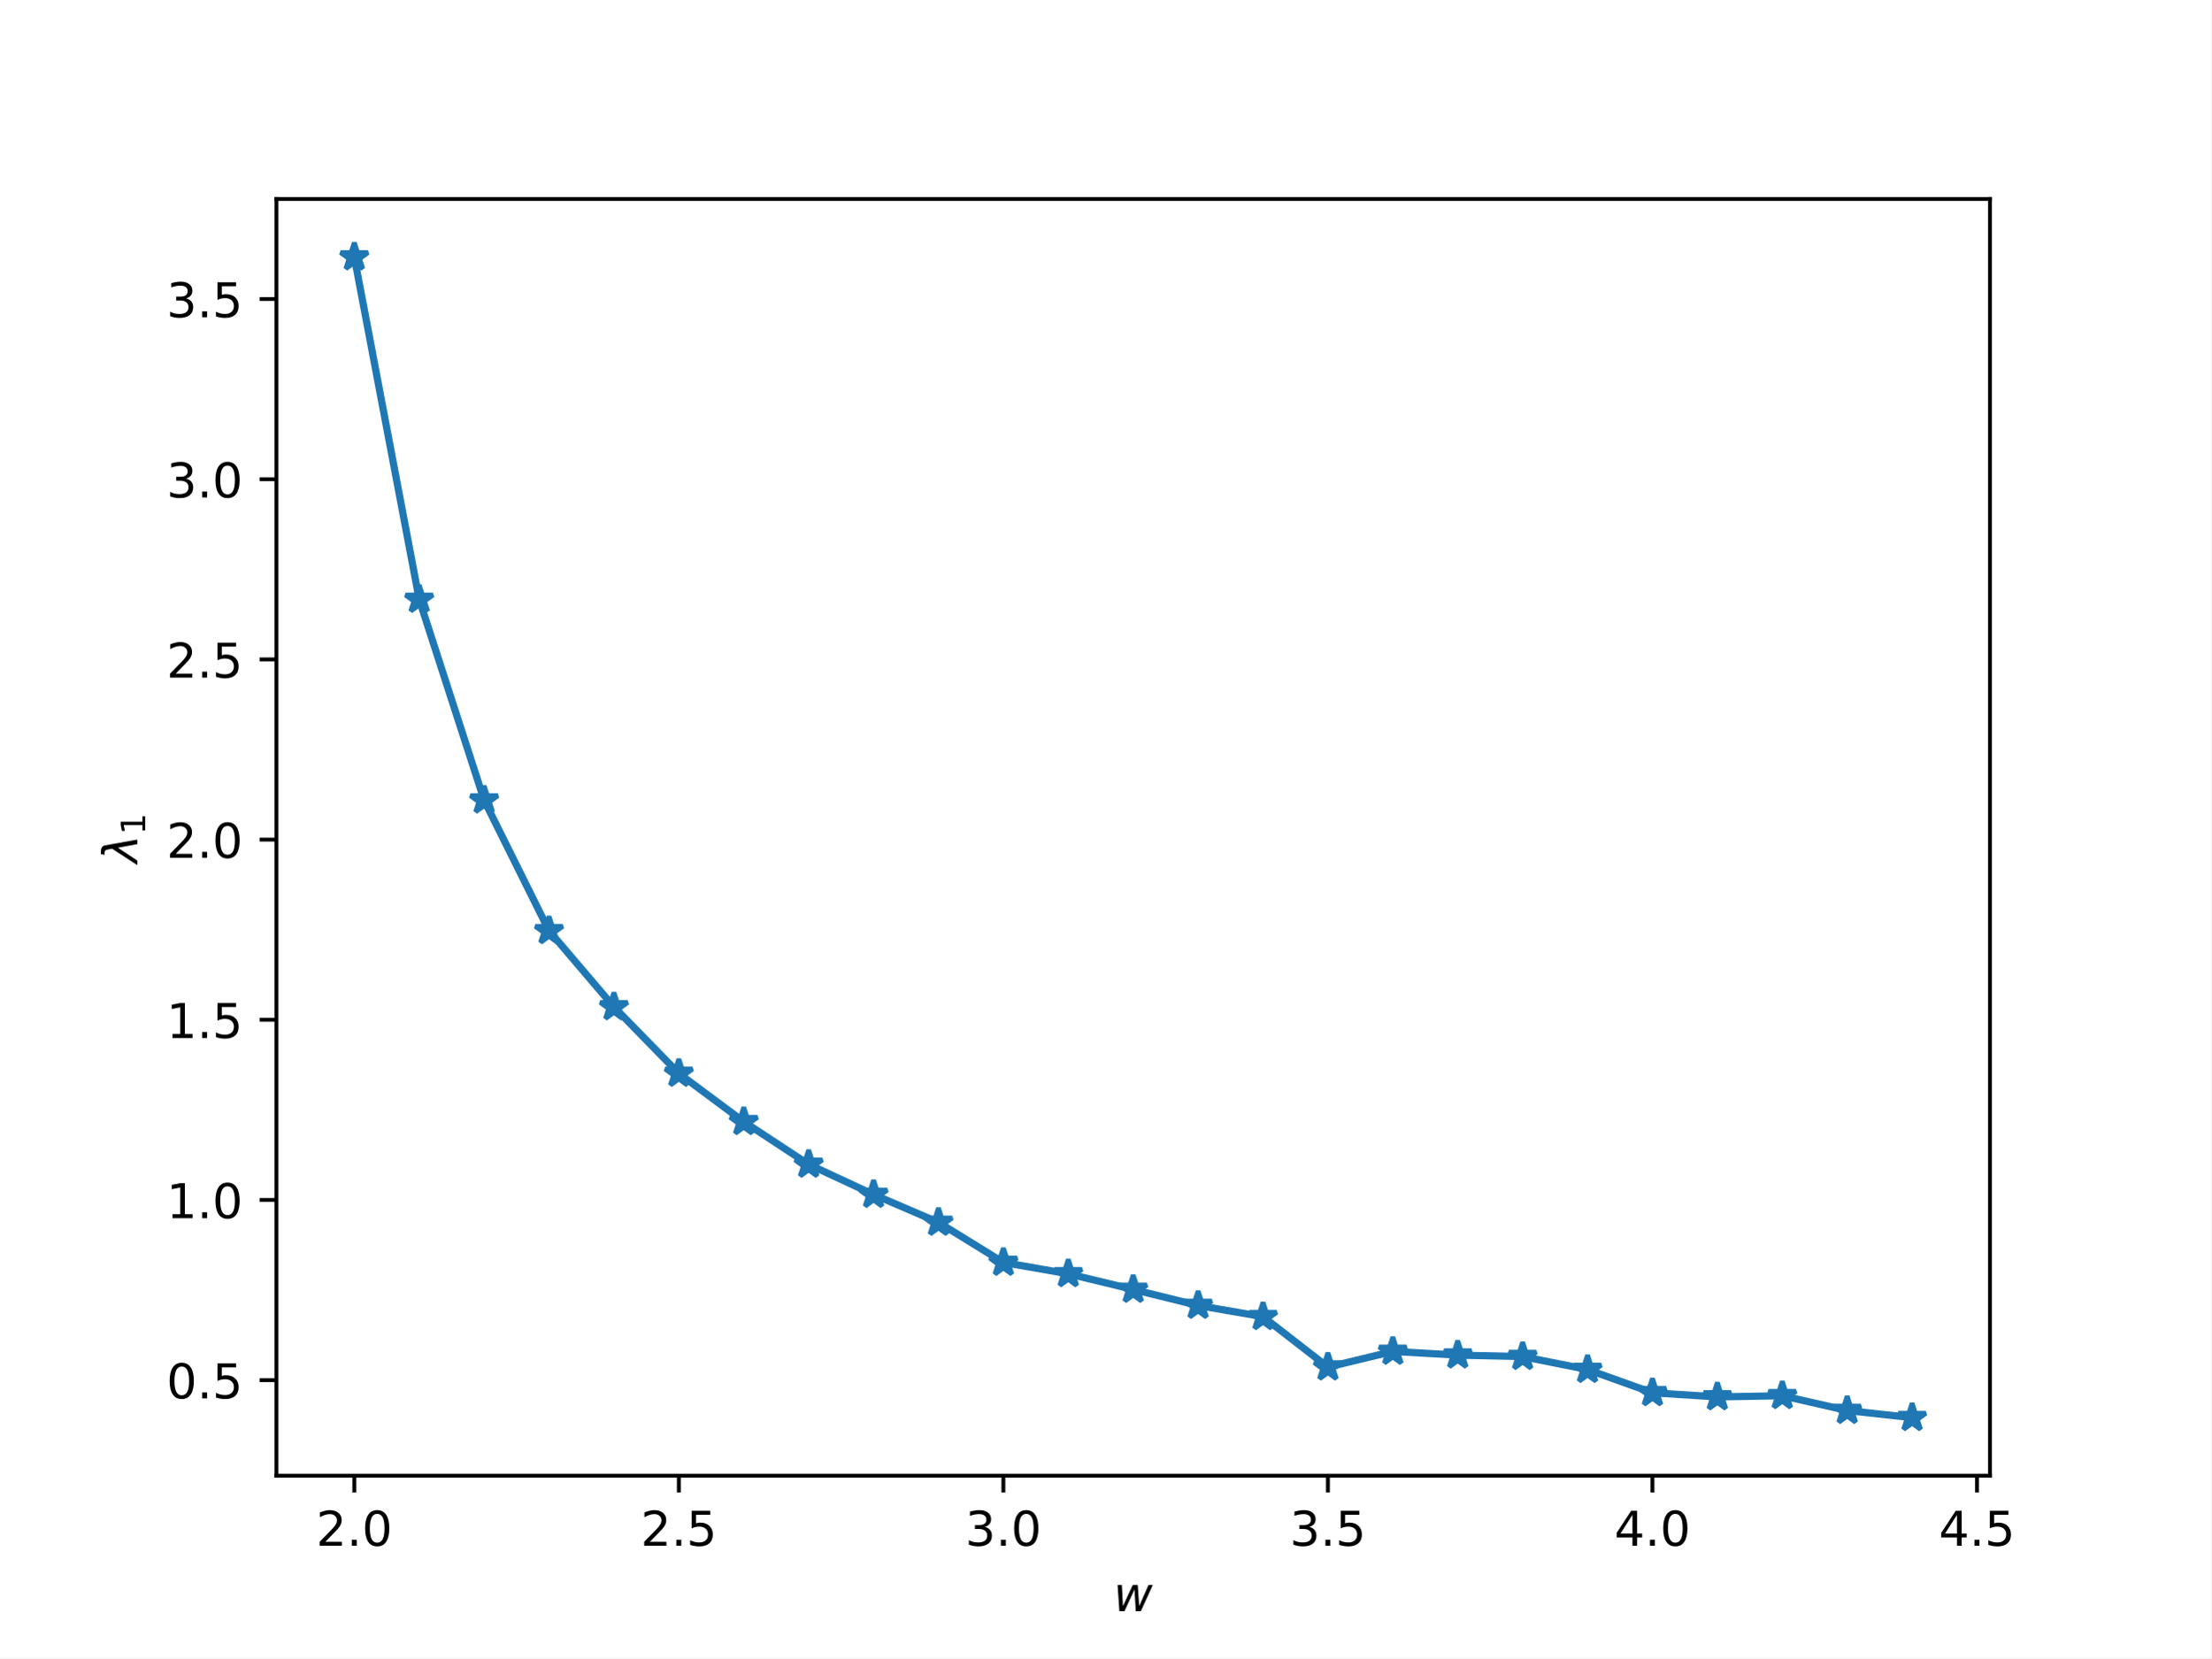
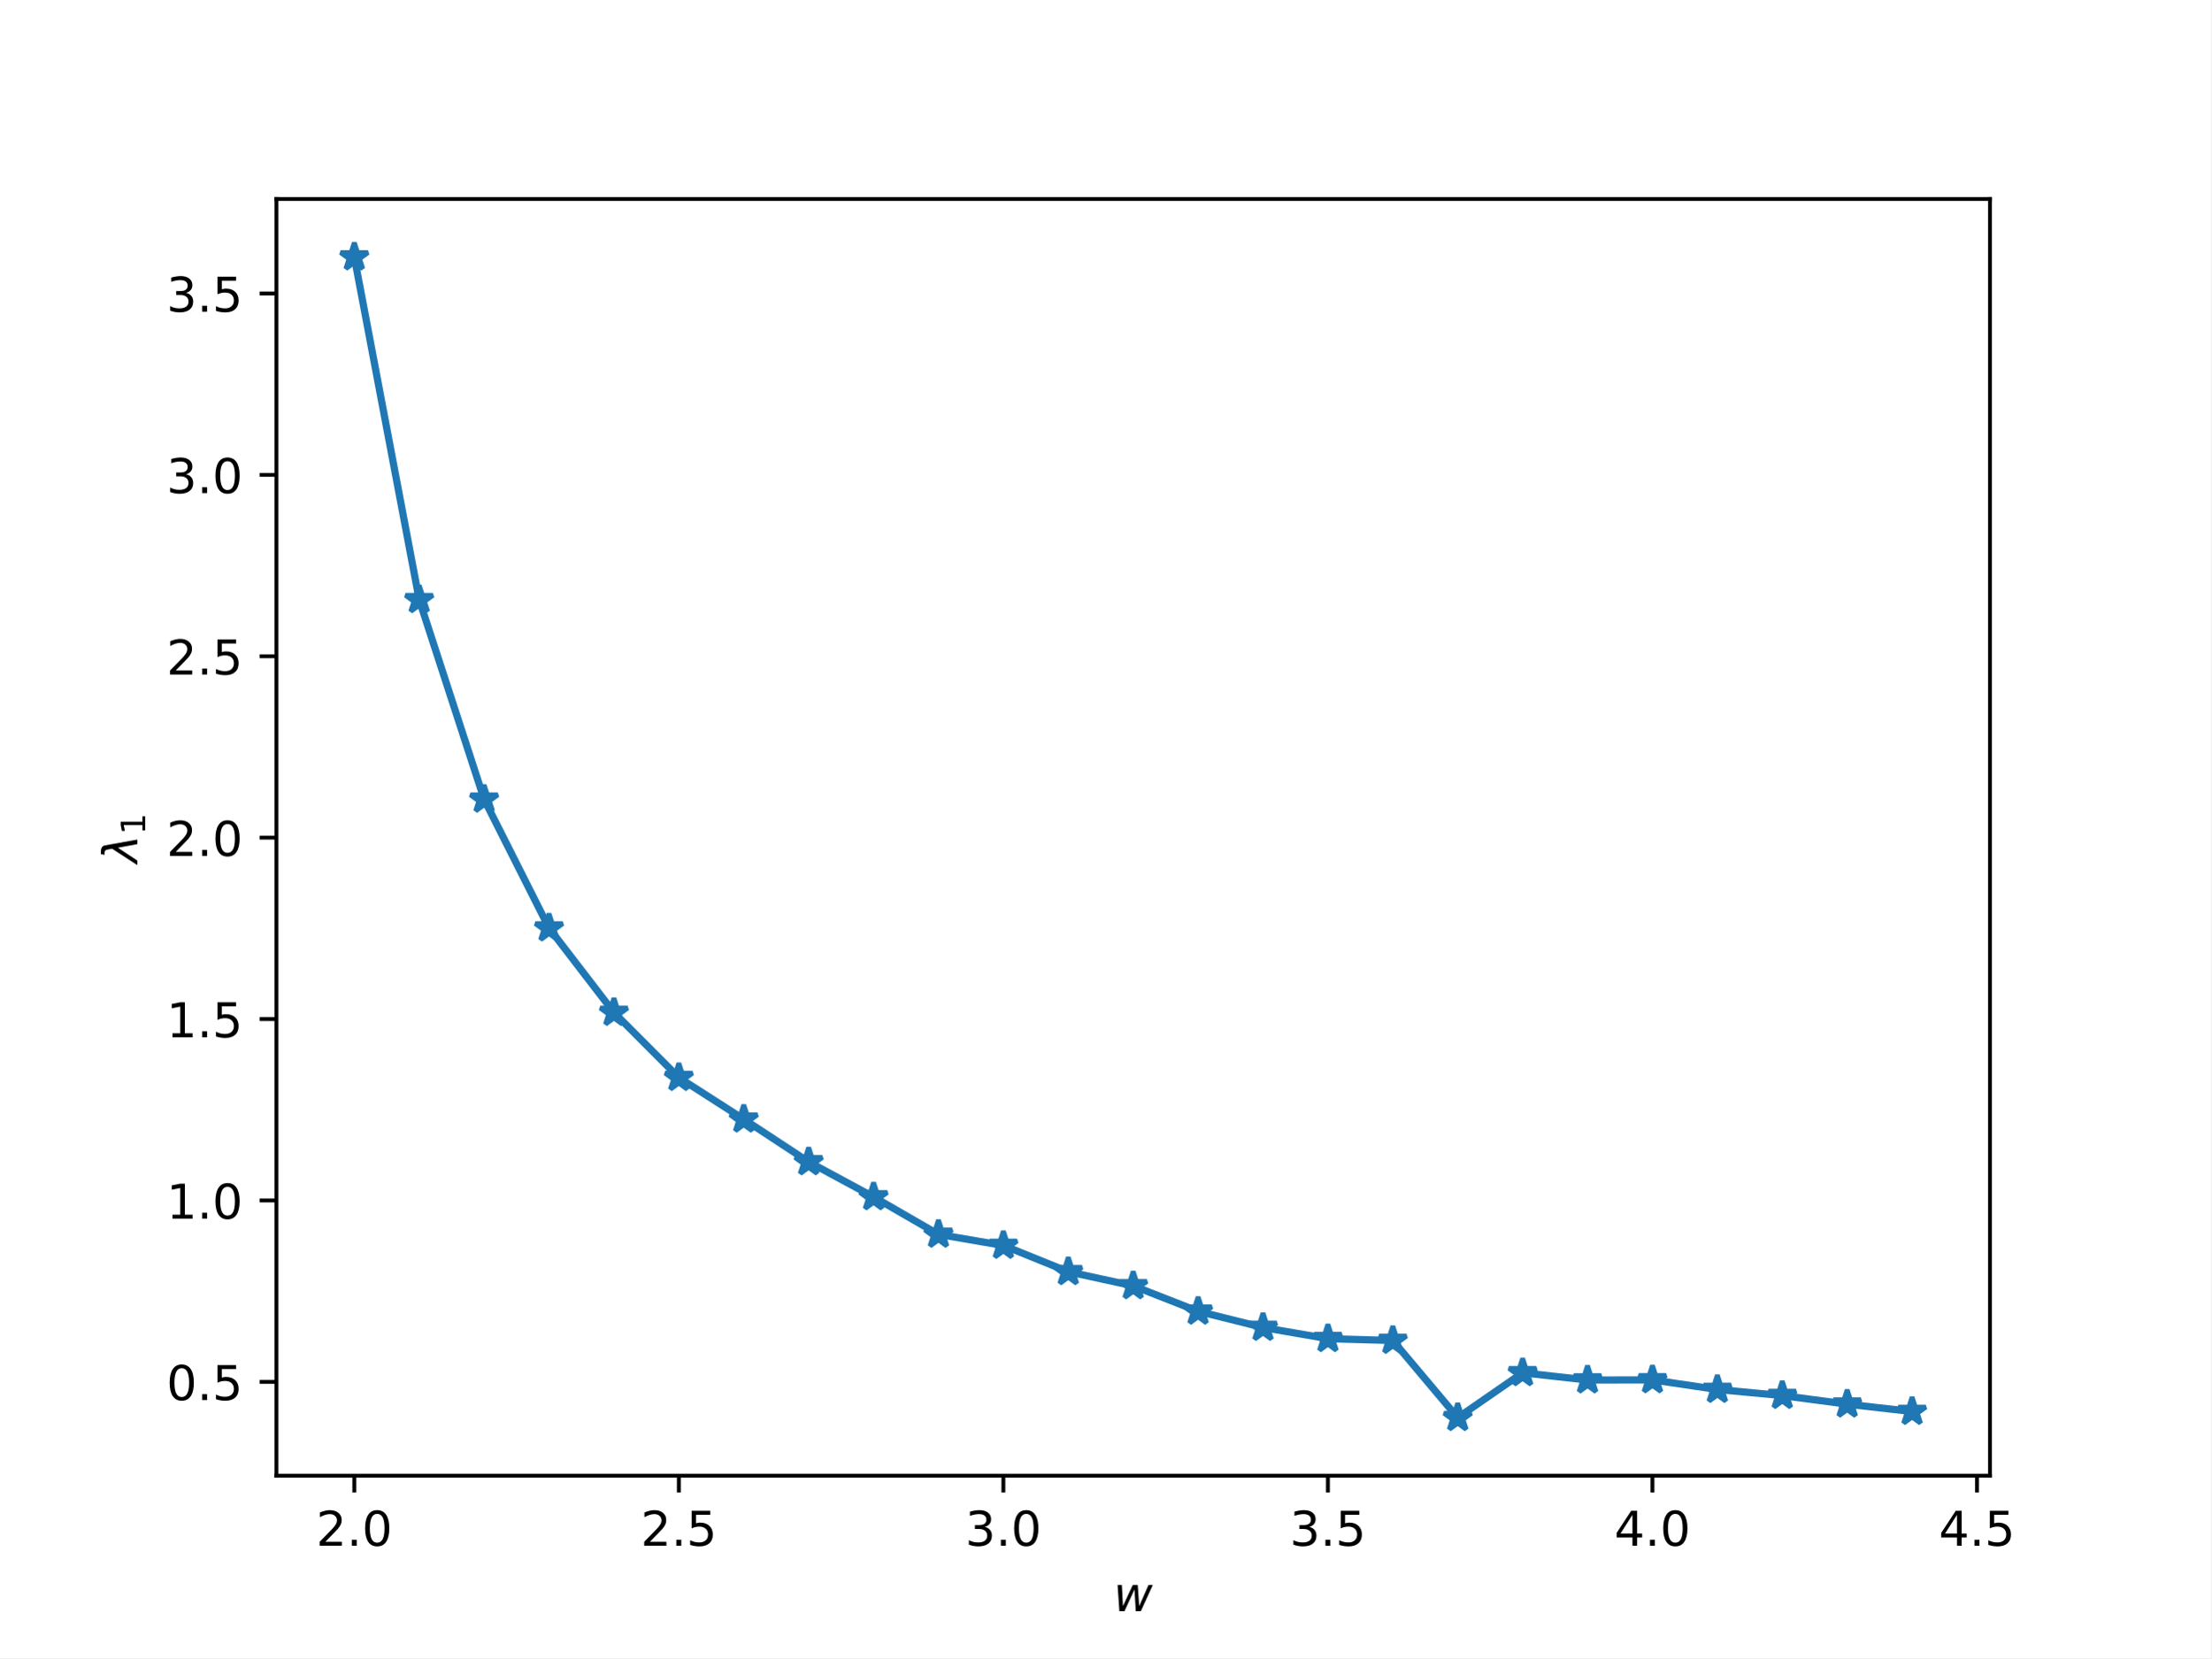
<svg xmlns="http://www.w3.org/2000/svg" xmlns:xlink="http://www.w3.org/1999/xlink" height="345.6pt" version="1.1" viewBox="0 0 460.8 345.6" width="460.8pt">
  <defs>
    <style type="text/css">
*{stroke-linecap:butt;stroke-linejoin:round;}
  </style>
  </defs>
  <g id="figure_1">
    <g id="patch_1">
      <path d="M 0 345.6  L 460.8 345.6  L 460.8 0  L 0 0  z " style="fill:#ffffff;" />
    </g>
    <g id="axes_1">
      <g id="patch_2">
        <path d="M 57.6 307.584  L 414.72 307.584  L 414.72 41.472  L 57.6 41.472  z " style="fill:#ffffff;" />
      </g>
      <g id="matplotlib.axis_1">
        <g id="xtick_1">
          <g id="line2d_1">
            <defs>
-               <path d="M 0 0  L 0 3.5  " id="md052c60cf8" style="stroke:#000000;stroke-width:0.8;" />
-             </defs>
-             <g>
-               <use style="stroke:#000000;stroke-width:0.8;" x="73.833" xlink:href="#md052c60cf8" y="307.584" />
+               <path d="M 0 0  L 0 3.5  " id="mc011a8fdd6" style="stroke:#000000;stroke-width:0.8;" />
+             </defs>
+             <g>
+               <use style="stroke:#000000;stroke-width:0.8;" x="73.833" xlink:href="#mc011a8fdd6" y="307.584" />
            </g>
          </g>
          <g id="text_1">
            <defs>
              <path d="M 19.188 8.297  L 53.609 8.297  L 53.609 0  L 7.328 0  L 7.328 8.297  Q 12.938 14.109 22.625 23.891  Q 32.328 33.688 34.812 36.531  Q 39.547 41.844 41.422 45.531  Q 43.312 49.219 43.312 52.781  Q 43.312 58.594 39.234 62.25  Q 35.156 65.922 28.609 65.922  Q 23.969 65.922 18.812 64.312  Q 13.672 62.703 7.812 59.422  L 7.812 69.391  Q 13.766 71.781 18.938 73  Q 24.125 74.219 28.422 74.219  Q 39.75 74.219 46.484 68.547  Q 53.219 62.891 53.219 53.422  Q 53.219 48.922 51.531 44.891  Q 49.859 40.875 45.406 35.406  Q 44.188 33.984 37.641 27.219  Q 31.109 20.453 19.188 8.297  z " id="DejaVuSans-32" />
              <path d="M 10.688 12.406  L 21 12.406  L 21 0  L 10.688 0  z " id="DejaVuSans-2e" />
              <path d="M 31.781 66.406  Q 24.172 66.406 20.328 58.906  Q 16.5 51.422 16.5 36.375  Q 16.5 21.391 20.328 13.891  Q 24.172 6.391 31.781 6.391  Q 39.453 6.391 43.281 13.891  Q 47.125 21.391 47.125 36.375  Q 47.125 51.422 43.281 58.906  Q 39.453 66.406 31.781 66.406  z M 31.781 74.219  Q 44.047 74.219 50.516 64.516  Q 56.984 54.828 56.984 36.375  Q 56.984 17.969 50.516 8.266  Q 44.047 -1.422 31.781 -1.422  Q 19.531 -1.422 13.062 8.266  Q 6.594 17.969 6.594 36.375  Q 6.594 54.828 13.062 64.516  Q 19.531 74.219 31.781 74.219  z " id="DejaVuSans-30" />
            </defs>
            <g transform="translate(65.88116 322.1824)scale(0.1 -0.1)">
              <use xlink:href="#DejaVuSans-32" />
              <use x="63.623" xlink:href="#DejaVuSans-2e" />
              <use x="95.41" xlink:href="#DejaVuSans-30" />
            </g>
          </g>
        </g>
        <g id="xtick_2">
          <g id="line2d_2">
            <g>
-               <use style="stroke:#000000;stroke-width:0.8;" x="141.469" xlink:href="#md052c60cf8" y="307.584" />
+               <use style="stroke:#000000;stroke-width:0.8;" x="141.469" xlink:href="#mc011a8fdd6" y="307.584" />
            </g>
          </g>
          <g id="text_2">
            <defs>
              <path d="M 10.797 72.906  L 49.516 72.906  L 49.516 64.594  L 19.828 64.594  L 19.828 46.734  Q 21.969 47.469 24.109 47.828  Q 26.266 48.188 28.422 48.188  Q 40.625 48.188 47.75 41.5  Q 54.891 34.812 54.891 23.391  Q 54.891 11.625 47.562 5.094  Q 40.234 -1.422 26.906 -1.422  Q 22.312 -1.422 17.547 -0.641  Q 12.797 0.141 7.719 1.703  L 7.719 11.625  Q 12.109 9.234 16.797 8.062  Q 21.484 6.891 26.703 6.891  Q 35.156 6.891 40.078 11.328  Q 45.016 15.766 45.016 23.391  Q 45.016 31 40.078 35.438  Q 35.156 39.891 26.703 39.891  Q 22.75 39.891 18.812 39.016  Q 14.891 38.141 10.797 36.281  z " id="DejaVuSans-35" />
            </defs>
            <g transform="translate(133.5175 322.1824)scale(0.1 -0.1)">
              <use xlink:href="#DejaVuSans-32" />
              <use x="63.623" xlink:href="#DejaVuSans-2e" />
              <use x="95.41" xlink:href="#DejaVuSans-35" />
            </g>
          </g>
        </g>
        <g id="xtick_3">
          <g id="line2d_3">
            <g>
-               <use style="stroke:#000000;stroke-width:0.8;" x="209.105" xlink:href="#md052c60cf8" y="307.584" />
+               <use style="stroke:#000000;stroke-width:0.8;" x="209.105" xlink:href="#mc011a8fdd6" y="307.584" />
            </g>
          </g>
          <g id="text_3">
            <defs>
              <path d="M 40.578 39.312  Q 47.656 37.797 51.625 33  Q 55.609 28.219 55.609 21.188  Q 55.609 10.406 48.188 4.484  Q 40.766 -1.422 27.094 -1.422  Q 22.516 -1.422 17.656 -0.516  Q 12.797 0.391 7.625 2.203  L 7.625 11.719  Q 11.719 9.328 16.594 8.109  Q 21.484 6.891 26.812 6.891  Q 36.078 6.891 40.938 10.547  Q 45.797 14.203 45.797 21.188  Q 45.797 27.641 41.281 31.266  Q 36.766 34.906 28.719 34.906  L 20.219 34.906  L 20.219 43.016  L 29.109 43.016  Q 36.375 43.016 40.234 45.922  Q 44.094 48.828 44.094 54.297  Q 44.094 59.906 40.109 62.906  Q 36.141 65.922 28.719 65.922  Q 24.656 65.922 20.016 65.031  Q 15.375 64.156 9.812 62.312  L 9.812 71.094  Q 15.438 72.656 20.344 73.438  Q 25.25 74.219 29.594 74.219  Q 40.828 74.219 47.359 69.109  Q 53.906 64.016 53.906 55.328  Q 53.906 49.266 50.438 45.094  Q 46.969 40.922 40.578 39.312  z " id="DejaVuSans-33" />
            </defs>
            <g transform="translate(201.1539 322.1824)scale(0.1 -0.1)">
              <use xlink:href="#DejaVuSans-33" />
              <use x="63.623" xlink:href="#DejaVuSans-2e" />
              <use x="95.41" xlink:href="#DejaVuSans-30" />
            </g>
          </g>
        </g>
        <g id="xtick_4">
          <g id="line2d_4">
            <g>
-               <use style="stroke:#000000;stroke-width:0.8;" x="276.742" xlink:href="#md052c60cf8" y="307.584" />
+               <use style="stroke:#000000;stroke-width:0.8;" x="276.742" xlink:href="#mc011a8fdd6" y="307.584" />
            </g>
          </g>
          <g id="text_4">
            <g transform="translate(268.7903 322.1824)scale(0.1 -0.1)">
              <use xlink:href="#DejaVuSans-33" />
              <use x="63.623" xlink:href="#DejaVuSans-2e" />
              <use x="95.41" xlink:href="#DejaVuSans-35" />
            </g>
          </g>
        </g>
        <g id="xtick_5">
          <g id="line2d_5">
            <g>
-               <use style="stroke:#000000;stroke-width:0.8;" x="344.378" xlink:href="#md052c60cf8" y="307.584" />
+               <use style="stroke:#000000;stroke-width:0.8;" x="344.378" xlink:href="#mc011a8fdd6" y="307.584" />
            </g>
          </g>
          <g id="text_5">
            <defs>
              <path d="M 37.797 64.312  L 12.891 25.391  L 37.797 25.391  z M 35.203 72.906  L 47.609 72.906  L 47.609 25.391  L 58.016 25.391  L 58.016 17.188  L 47.609 17.188  L 47.609 0  L 37.797 0  L 37.797 17.188  L 4.891 17.188  L 4.891 26.703  z " id="DejaVuSans-34" />
            </defs>
            <g transform="translate(336.4266 322.1824)scale(0.1 -0.1)">
              <use xlink:href="#DejaVuSans-34" />
              <use x="63.623" xlink:href="#DejaVuSans-2e" />
              <use x="95.41" xlink:href="#DejaVuSans-30" />
            </g>
          </g>
        </g>
        <g id="xtick_6">
          <g id="line2d_6">
            <g>
-               <use style="stroke:#000000;stroke-width:0.8;" x="412.015" xlink:href="#md052c60cf8" y="307.584" />
+               <use style="stroke:#000000;stroke-width:0.8;" x="412.015" xlink:href="#mc011a8fdd6" y="307.584" />
            </g>
          </g>
          <g id="text_6">
            <g transform="translate(404.063 322.1824)scale(0.1 -0.1)">
              <use xlink:href="#DejaVuSans-34" />
              <use x="63.623" xlink:href="#DejaVuSans-2e" />
              <use x="95.41" xlink:href="#DejaVuSans-35" />
            </g>
          </g>
        </g>
        <g id="text_7">
          <defs>
            <path d="M 8.5 54.688  L 17.391 54.688  L 19.672 10.688  L 40.094 54.688  L 50.484 54.688  L 53.516 10.688  L 72.906 54.688  L 81.891 54.688  L 56.891 0  L 46.391 0  L 43.703 45.312  L 22.797 0  L 12.203 0  z " id="DejaVuSans-Oblique-77" />
          </defs>
          <g transform="translate(232.06 335.8606)scale(0.1 -0.1)">
            <use transform="translate(0 0.3125)" xlink:href="#DejaVuSans-Oblique-77" />
          </g>
        </g>
      </g>
      <g id="matplotlib.axis_2">
        <g id="ytick_1">
          <g id="line2d_7">
            <defs>
-               <path d="M 0 0  L -3.5 0  " id="m0b282ea826" style="stroke:#000000;stroke-width:0.8;" />
-             </defs>
-             <g>
-               <use style="stroke:#000000;stroke-width:0.8;" x="57.6" xlink:href="#m0b282ea826" y="287.669" />
+               <path d="M 0 0  L -3.5 0  " id="m36a9054360" style="stroke:#000000;stroke-width:0.8;" />
+             </defs>
+             <g>
+               <use style="stroke:#000000;stroke-width:0.8;" x="57.6" xlink:href="#m36a9054360" y="288.025" />
            </g>
          </g>
          <g id="text_8">
-             <g transform="translate(34.69687 291.4678)scale(0.1 -0.1)">
+             <g transform="translate(34.69687 291.8241)scale(0.1 -0.1)">
              <use xlink:href="#DejaVuSans-30" />
              <use x="63.623" xlink:href="#DejaVuSans-2e" />
              <use x="95.41" xlink:href="#DejaVuSans-35" />
            </g>
          </g>
        </g>
        <g id="ytick_2">
          <g id="line2d_8">
            <g>
-               <use style="stroke:#000000;stroke-width:0.8;" x="57.6" xlink:href="#m0b282ea826" y="250.111" />
+               <use style="stroke:#000000;stroke-width:0.8;" x="57.6" xlink:href="#m36a9054360" y="250.215" />
            </g>
          </g>
          <g id="text_9">
            <defs>
              <path d="M 12.406 8.297  L 28.516 8.297  L 28.516 63.922  L 10.984 60.406  L 10.984 69.391  L 28.422 72.906  L 38.281 72.906  L 38.281 8.297  L 54.391 8.297  L 54.391 0  L 12.406 0  z " id="DejaVuSans-31" />
            </defs>
-             <g transform="translate(34.69687 253.9101)scale(0.1 -0.1)">
+             <g transform="translate(34.69687 254.014)scale(0.1 -0.1)">
              <use xlink:href="#DejaVuSans-31" />
              <use x="63.623" xlink:href="#DejaVuSans-2e" />
              <use x="95.41" xlink:href="#DejaVuSans-30" />
            </g>
          </g>
        </g>
        <g id="ytick_3">
          <g id="line2d_9">
            <g>
-               <use style="stroke:#000000;stroke-width:0.8;" x="57.6" xlink:href="#m0b282ea826" y="212.553" />
+               <use style="stroke:#000000;stroke-width:0.8;" x="57.6" xlink:href="#m36a9054360" y="212.405" />
            </g>
          </g>
          <g id="text_10">
-             <g transform="translate(34.69687 216.3524)scale(0.1 -0.1)">
+             <g transform="translate(34.69687 216.204)scale(0.1 -0.1)">
              <use xlink:href="#DejaVuSans-31" />
              <use x="63.623" xlink:href="#DejaVuSans-2e" />
              <use x="95.41" xlink:href="#DejaVuSans-35" />
            </g>
          </g>
        </g>
        <g id="ytick_4">
          <g id="line2d_10">
            <g>
-               <use style="stroke:#000000;stroke-width:0.8;" x="57.6" xlink:href="#m0b282ea826" y="174.995" />
+               <use style="stroke:#000000;stroke-width:0.8;" x="57.6" xlink:href="#m36a9054360" y="174.595" />
            </g>
          </g>
          <g id="text_11">
-             <g transform="translate(34.69687 178.7947)scale(0.1 -0.1)">
+             <g transform="translate(34.69687 178.3939)scale(0.1 -0.1)">
              <use xlink:href="#DejaVuSans-32" />
              <use x="63.623" xlink:href="#DejaVuSans-2e" />
              <use x="95.41" xlink:href="#DejaVuSans-30" />
            </g>
          </g>
        </g>
        <g id="ytick_5">
          <g id="line2d_11">
            <g>
-               <use style="stroke:#000000;stroke-width:0.8;" x="57.6" xlink:href="#m0b282ea826" y="137.438" />
+               <use style="stroke:#000000;stroke-width:0.8;" x="57.6" xlink:href="#m36a9054360" y="136.785" />
            </g>
          </g>
          <g id="text_12">
-             <g transform="translate(34.69687 141.237)scale(0.1 -0.1)">
+             <g transform="translate(34.69687 140.5838)scale(0.1 -0.1)">
              <use xlink:href="#DejaVuSans-32" />
              <use x="63.623" xlink:href="#DejaVuSans-2e" />
              <use x="95.41" xlink:href="#DejaVuSans-35" />
            </g>
          </g>
        </g>
        <g id="ytick_6">
          <g id="line2d_12">
            <g>
-               <use style="stroke:#000000;stroke-width:0.8;" x="57.6" xlink:href="#m0b282ea826" y="99.88" />
+               <use style="stroke:#000000;stroke-width:0.8;" x="57.6" xlink:href="#m36a9054360" y="98.975" />
            </g>
          </g>
          <g id="text_13">
-             <g transform="translate(34.69687 103.6793)scale(0.1 -0.1)">
+             <g transform="translate(34.69687 102.7738)scale(0.1 -0.1)">
              <use xlink:href="#DejaVuSans-33" />
              <use x="63.623" xlink:href="#DejaVuSans-2e" />
              <use x="95.41" xlink:href="#DejaVuSans-30" />
            </g>
          </g>
        </g>
        <g id="ytick_7">
          <g id="line2d_13">
            <g>
-               <use style="stroke:#000000;stroke-width:0.8;" x="57.6" xlink:href="#m0b282ea826" y="62.322" />
+               <use style="stroke:#000000;stroke-width:0.8;" x="57.6" xlink:href="#m36a9054360" y="61.164" />
            </g>
          </g>
          <g id="text_14">
-             <g transform="translate(34.69687 66.12155)scale(0.1 -0.1)">
+             <g transform="translate(34.69687 64.9637)scale(0.1 -0.1)">
              <use xlink:href="#DejaVuSans-33" />
              <use x="63.623" xlink:href="#DejaVuSans-2e" />
              <use x="95.41" xlink:href="#DejaVuSans-35" />
            </g>
          </g>
        </g>
        <g id="text_15">
          <defs>
            <path d="M 36.719 67.438  L 48.828 0  L 39.312 0  L 31.844 40.438  L 5.125 0  L -4.391 0  L 29.734 52.438  L 28.031 62.109  Q 26.953 68.266 21.734 68.266  L 17.047 68.266  L 18.5 75.984  L 24.219 75.875  Q 35.203 75.734 36.719 67.438  z " id="DejaVuSans-Oblique-3bb" />
          </defs>
          <g transform="translate(28.61719 179.878)rotate(-90)scale(0.1 -0.1)">
            <use transform="translate(0 0.015625)" xlink:href="#DejaVuSans-Oblique-3bb" />
            <use transform="translate(59.17969 -16.39062)scale(0.7)" xlink:href="#DejaVuSans-31" />
          </g>
        </g>
      </g>
      <g id="line2d_14">
-         <path clip-path="url(#p79d9b03d1c)" d="M 73.833 53.568  L 87.36 124.942  L 100.887 166.776  L 114.415 194  L 127.942 209.87  L 141.469 223.741  L 154.996 233.803  L 168.524 242.696  L 182.051 248.979  L 195.578 254.789  L 209.105 263.14  L 222.633 265.504  L 236.16 268.77  L 249.687 272.107  L 263.215 274.45  L 276.742 284.95  L 290.269 281.683  L 303.796 282.453  L 317.324 282.758  L 330.851 285.458  L 344.378 290.302  L 357.905 291.165  L 371.433 290.915  L 384.96 294.005  L 398.487 295.488  " style="fill:none;stroke:#1f77b4;stroke-linecap:square;stroke-width:1.5;" />
+         <path clip-path="url(#pce96529a6f)" d="M 73.833 53.568  L 87.36 125.003  L 100.887 166.6  L 114.415 193.434  L 127.942 211.038  L 141.469 224.607  L 154.996 233.28  L 168.524 242.174  L 182.051 249.475  L 195.578 257.282  L 209.105 259.6  L 222.633 265.074  L 236.16 268.018  L 249.687 273.317  L 263.215 276.694  L 276.742 279.029  L 290.269 279.404  L 303.796 295.488  L 317.324 286.136  L 330.851 287.645  L 344.378 287.615  L 357.905 289.621  L 371.433 290.882  L 384.96 292.678  L 398.487 294.207  " style="fill:none;stroke:#1f77b4;stroke-linecap:square;stroke-width:1.5;" />
        <defs>
-           <path d="M 0 -3  L -0.674 -0.927  L -2.853 -0.927  L -1.09 0.354  L -1.763 2.427  L -0 1.146  L 1.763 2.427  L 1.09 0.354  L 2.853 -0.927  L 0.674 -0.927  z " id="m90d26194b5" style="stroke:#1f77b4;stroke-linejoin:bevel;" />
+           <path d="M 0 -3  L -0.674 -0.927  L -2.853 -0.927  L -1.09 0.354  L -1.763 2.427  L -0 1.146  L 1.763 2.427  L 1.09 0.354  L 2.853 -0.927  L 0.674 -0.927  z " id="mfc6c8f44db" style="stroke:#1f77b4;stroke-linejoin:bevel;" />
        </defs>
-         <g clip-path="url(#p79d9b03d1c)">
-           <use style="fill:#1f77b4;stroke:#1f77b4;stroke-linejoin:bevel;" x="73.833" xlink:href="#m90d26194b5" y="53.568" />
-           <use style="fill:#1f77b4;stroke:#1f77b4;stroke-linejoin:bevel;" x="87.36" xlink:href="#m90d26194b5" y="124.942" />
-           <use style="fill:#1f77b4;stroke:#1f77b4;stroke-linejoin:bevel;" x="100.887" xlink:href="#m90d26194b5" y="166.776" />
-           <use style="fill:#1f77b4;stroke:#1f77b4;stroke-linejoin:bevel;" x="114.415" xlink:href="#m90d26194b5" y="194" />
-           <use style="fill:#1f77b4;stroke:#1f77b4;stroke-linejoin:bevel;" x="127.942" xlink:href="#m90d26194b5" y="209.87" />
-           <use style="fill:#1f77b4;stroke:#1f77b4;stroke-linejoin:bevel;" x="141.469" xlink:href="#m90d26194b5" y="223.741" />
-           <use style="fill:#1f77b4;stroke:#1f77b4;stroke-linejoin:bevel;" x="154.996" xlink:href="#m90d26194b5" y="233.803" />
-           <use style="fill:#1f77b4;stroke:#1f77b4;stroke-linejoin:bevel;" x="168.524" xlink:href="#m90d26194b5" y="242.696" />
-           <use style="fill:#1f77b4;stroke:#1f77b4;stroke-linejoin:bevel;" x="182.051" xlink:href="#m90d26194b5" y="248.979" />
-           <use style="fill:#1f77b4;stroke:#1f77b4;stroke-linejoin:bevel;" x="195.578" xlink:href="#m90d26194b5" y="254.789" />
-           <use style="fill:#1f77b4;stroke:#1f77b4;stroke-linejoin:bevel;" x="209.105" xlink:href="#m90d26194b5" y="263.14" />
-           <use style="fill:#1f77b4;stroke:#1f77b4;stroke-linejoin:bevel;" x="222.633" xlink:href="#m90d26194b5" y="265.504" />
-           <use style="fill:#1f77b4;stroke:#1f77b4;stroke-linejoin:bevel;" x="236.16" xlink:href="#m90d26194b5" y="268.77" />
-           <use style="fill:#1f77b4;stroke:#1f77b4;stroke-linejoin:bevel;" x="249.687" xlink:href="#m90d26194b5" y="272.107" />
-           <use style="fill:#1f77b4;stroke:#1f77b4;stroke-linejoin:bevel;" x="263.215" xlink:href="#m90d26194b5" y="274.45" />
-           <use style="fill:#1f77b4;stroke:#1f77b4;stroke-linejoin:bevel;" x="276.742" xlink:href="#m90d26194b5" y="284.95" />
-           <use style="fill:#1f77b4;stroke:#1f77b4;stroke-linejoin:bevel;" x="290.269" xlink:href="#m90d26194b5" y="281.683" />
-           <use style="fill:#1f77b4;stroke:#1f77b4;stroke-linejoin:bevel;" x="303.796" xlink:href="#m90d26194b5" y="282.453" />
-           <use style="fill:#1f77b4;stroke:#1f77b4;stroke-linejoin:bevel;" x="317.324" xlink:href="#m90d26194b5" y="282.758" />
-           <use style="fill:#1f77b4;stroke:#1f77b4;stroke-linejoin:bevel;" x="330.851" xlink:href="#m90d26194b5" y="285.458" />
-           <use style="fill:#1f77b4;stroke:#1f77b4;stroke-linejoin:bevel;" x="344.378" xlink:href="#m90d26194b5" y="290.302" />
-           <use style="fill:#1f77b4;stroke:#1f77b4;stroke-linejoin:bevel;" x="357.905" xlink:href="#m90d26194b5" y="291.165" />
-           <use style="fill:#1f77b4;stroke:#1f77b4;stroke-linejoin:bevel;" x="371.433" xlink:href="#m90d26194b5" y="290.915" />
-           <use style="fill:#1f77b4;stroke:#1f77b4;stroke-linejoin:bevel;" x="384.96" xlink:href="#m90d26194b5" y="294.005" />
-           <use style="fill:#1f77b4;stroke:#1f77b4;stroke-linejoin:bevel;" x="398.487" xlink:href="#m90d26194b5" y="295.488" />
+         <g clip-path="url(#pce96529a6f)">
+           <use style="fill:#1f77b4;stroke:#1f77b4;stroke-linejoin:bevel;" x="73.833" xlink:href="#mfc6c8f44db" y="53.568" />
+           <use style="fill:#1f77b4;stroke:#1f77b4;stroke-linejoin:bevel;" x="87.36" xlink:href="#mfc6c8f44db" y="125.003" />
+           <use style="fill:#1f77b4;stroke:#1f77b4;stroke-linejoin:bevel;" x="100.887" xlink:href="#mfc6c8f44db" y="166.6" />
+           <use style="fill:#1f77b4;stroke:#1f77b4;stroke-linejoin:bevel;" x="114.415" xlink:href="#mfc6c8f44db" y="193.434" />
+           <use style="fill:#1f77b4;stroke:#1f77b4;stroke-linejoin:bevel;" x="127.942" xlink:href="#mfc6c8f44db" y="211.038" />
+           <use style="fill:#1f77b4;stroke:#1f77b4;stroke-linejoin:bevel;" x="141.469" xlink:href="#mfc6c8f44db" y="224.607" />
+           <use style="fill:#1f77b4;stroke:#1f77b4;stroke-linejoin:bevel;" x="154.996" xlink:href="#mfc6c8f44db" y="233.28" />
+           <use style="fill:#1f77b4;stroke:#1f77b4;stroke-linejoin:bevel;" x="168.524" xlink:href="#mfc6c8f44db" y="242.174" />
+           <use style="fill:#1f77b4;stroke:#1f77b4;stroke-linejoin:bevel;" x="182.051" xlink:href="#mfc6c8f44db" y="249.475" />
+           <use style="fill:#1f77b4;stroke:#1f77b4;stroke-linejoin:bevel;" x="195.578" xlink:href="#mfc6c8f44db" y="257.282" />
+           <use style="fill:#1f77b4;stroke:#1f77b4;stroke-linejoin:bevel;" x="209.105" xlink:href="#mfc6c8f44db" y="259.6" />
+           <use style="fill:#1f77b4;stroke:#1f77b4;stroke-linejoin:bevel;" x="222.633" xlink:href="#mfc6c8f44db" y="265.074" />
+           <use style="fill:#1f77b4;stroke:#1f77b4;stroke-linejoin:bevel;" x="236.16" xlink:href="#mfc6c8f44db" y="268.018" />
+           <use style="fill:#1f77b4;stroke:#1f77b4;stroke-linejoin:bevel;" x="249.687" xlink:href="#mfc6c8f44db" y="273.317" />
+           <use style="fill:#1f77b4;stroke:#1f77b4;stroke-linejoin:bevel;" x="263.215" xlink:href="#mfc6c8f44db" y="276.694" />
+           <use style="fill:#1f77b4;stroke:#1f77b4;stroke-linejoin:bevel;" x="276.742" xlink:href="#mfc6c8f44db" y="279.029" />
+           <use style="fill:#1f77b4;stroke:#1f77b4;stroke-linejoin:bevel;" x="290.269" xlink:href="#mfc6c8f44db" y="279.404" />
+           <use style="fill:#1f77b4;stroke:#1f77b4;stroke-linejoin:bevel;" x="303.796" xlink:href="#mfc6c8f44db" y="295.488" />
+           <use style="fill:#1f77b4;stroke:#1f77b4;stroke-linejoin:bevel;" x="317.324" xlink:href="#mfc6c8f44db" y="286.136" />
+           <use style="fill:#1f77b4;stroke:#1f77b4;stroke-linejoin:bevel;" x="330.851" xlink:href="#mfc6c8f44db" y="287.645" />
+           <use style="fill:#1f77b4;stroke:#1f77b4;stroke-linejoin:bevel;" x="344.378" xlink:href="#mfc6c8f44db" y="287.615" />
+           <use style="fill:#1f77b4;stroke:#1f77b4;stroke-linejoin:bevel;" x="357.905" xlink:href="#mfc6c8f44db" y="289.621" />
+           <use style="fill:#1f77b4;stroke:#1f77b4;stroke-linejoin:bevel;" x="371.433" xlink:href="#mfc6c8f44db" y="290.882" />
+           <use style="fill:#1f77b4;stroke:#1f77b4;stroke-linejoin:bevel;" x="384.96" xlink:href="#mfc6c8f44db" y="292.678" />
+           <use style="fill:#1f77b4;stroke:#1f77b4;stroke-linejoin:bevel;" x="398.487" xlink:href="#mfc6c8f44db" y="294.207" />
        </g>
      </g>
      <g id="patch_3">
        <path d="M 57.6 307.584  L 57.6 41.472  " style="fill:none;stroke:#000000;stroke-linecap:square;stroke-linejoin:miter;stroke-width:0.8;" />
      </g>
      <g id="patch_4">
        <path d="M 414.72 307.584  L 414.72 41.472  " style="fill:none;stroke:#000000;stroke-linecap:square;stroke-linejoin:miter;stroke-width:0.8;" />
      </g>
      <g id="patch_5">
        <path d="M 57.6 307.584  L 414.72 307.584  " style="fill:none;stroke:#000000;stroke-linecap:square;stroke-linejoin:miter;stroke-width:0.8;" />
      </g>
      <g id="patch_6">
        <path d="M 57.6 41.472  L 414.72 41.472  " style="fill:none;stroke:#000000;stroke-linecap:square;stroke-linejoin:miter;stroke-width:0.8;" />
      </g>
    </g>
  </g>
  <defs>
-     <clipPath id="p79d9b03d1c">
+     <clipPath id="pce96529a6f">
      <rect height="266.112" width="357.12" x="57.6" y="41.472" />
    </clipPath>
  </defs>
</svg>
